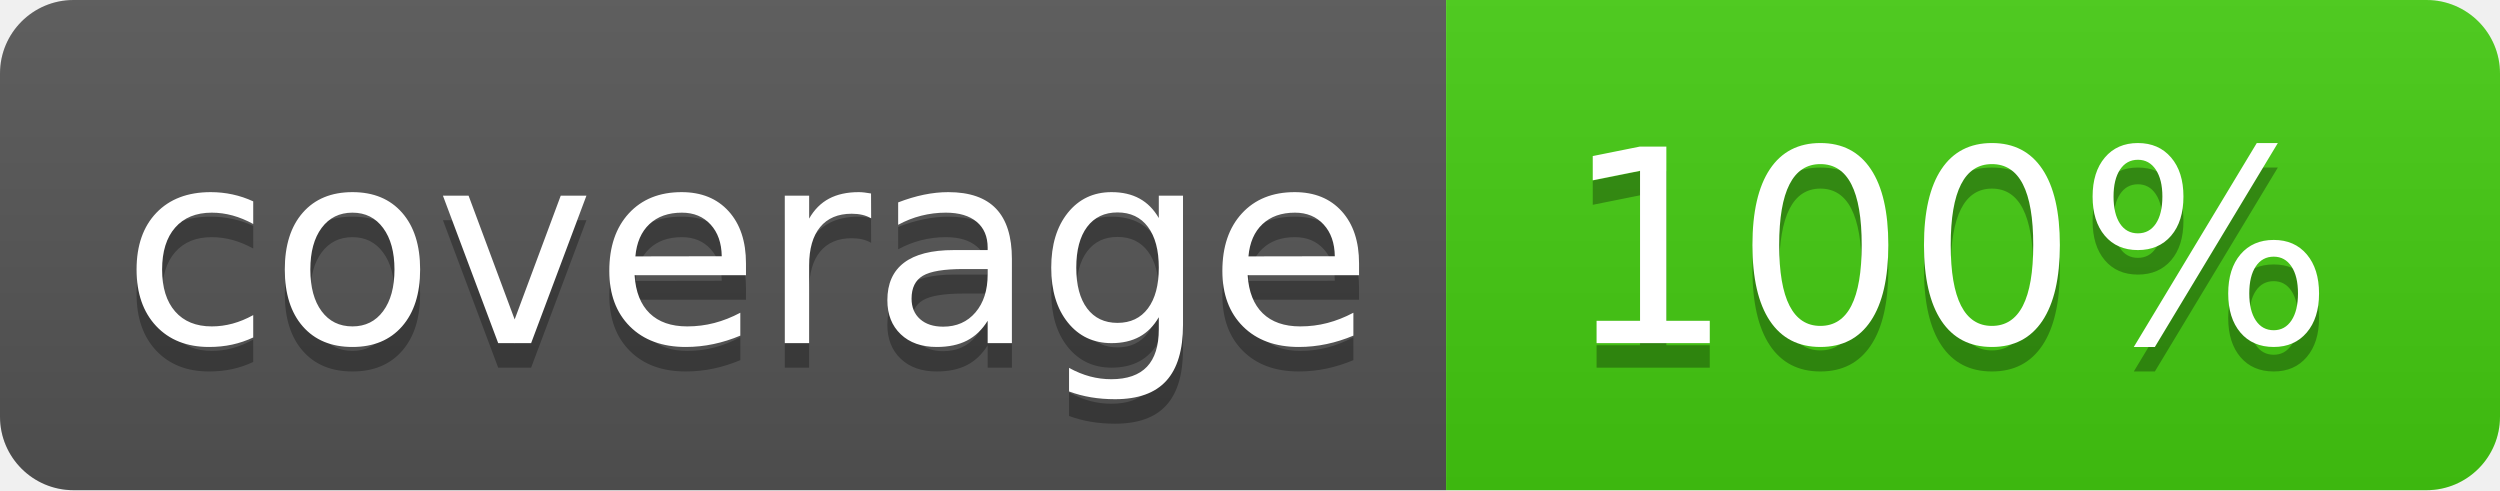
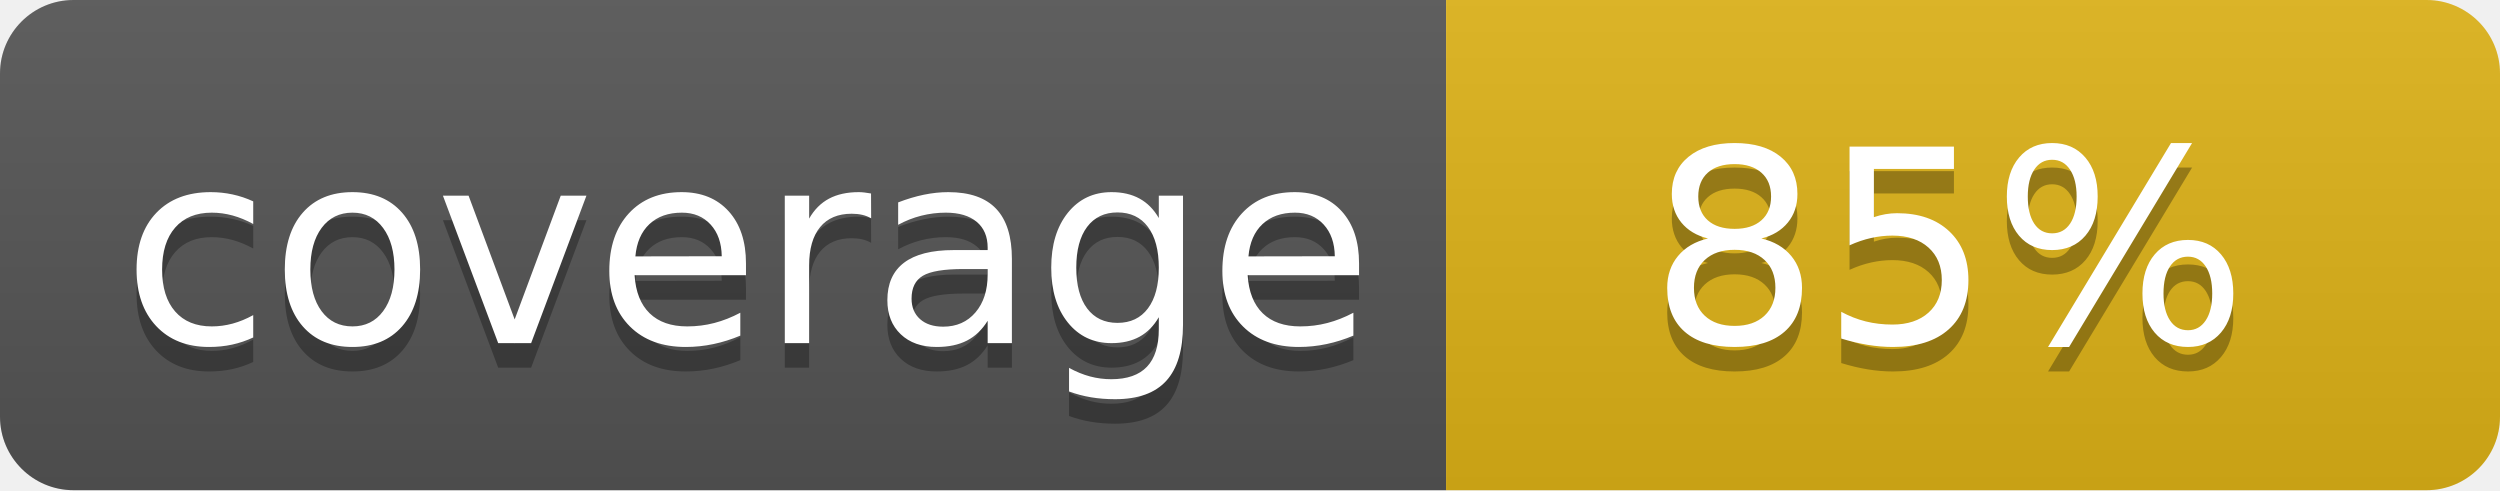
<svg xmlns="http://www.w3.org/2000/svg" width="102" height="20">
  <linearGradient id="b" x2="0" y2="100%">
    <stop offset="0" stop-color="#bbb" stop-opacity=".1" />
    <stop offset="1" stop-opacity=".1" />
  </linearGradient>
  <clipPath id="a">
    <rect width="102" height="20" rx="3" fill="#fff" />
  </clipPath>
  <g clip-path="url(#a)">
    <path fill="#555" d="M0 0h59v20H0z" />
-     <path fill="#44cc11" d="M59 0h43v20H59z" />
+     <path fill="#dfb317" d="M59 0h43v20H59z" />
    <path fill="url(#b)" d="M0 0h102v20H0z" />
  </g>
  <g fill="#fff" text-anchor="middle" font-family="DejaVu Sans,Verdana,Geneva,sans-serif" font-size="110">
    <text x="305" y="150" fill="#010101" fill-opacity=".3" transform="scale(.1)" textLength="490">coverage</text>
    <text x="305" y="140" transform="scale(.1)" textLength="490">coverage</text>
-     <text x="795" y="150" fill="#010101" fill-opacity=".3" transform="scale(.1)" textLength="330">100%</text>
-     <text x="795" y="140" transform="scale(.1)" textLength="330">100%</text>
+     <text x="795" y="150" fill="#010101" fill-opacity=".3" transform="scale(.1)" textLength="330">85%</text>
+     <text x="795" y="140" transform="scale(.1)" textLength="330">85%</text>
  </g>
</svg>
